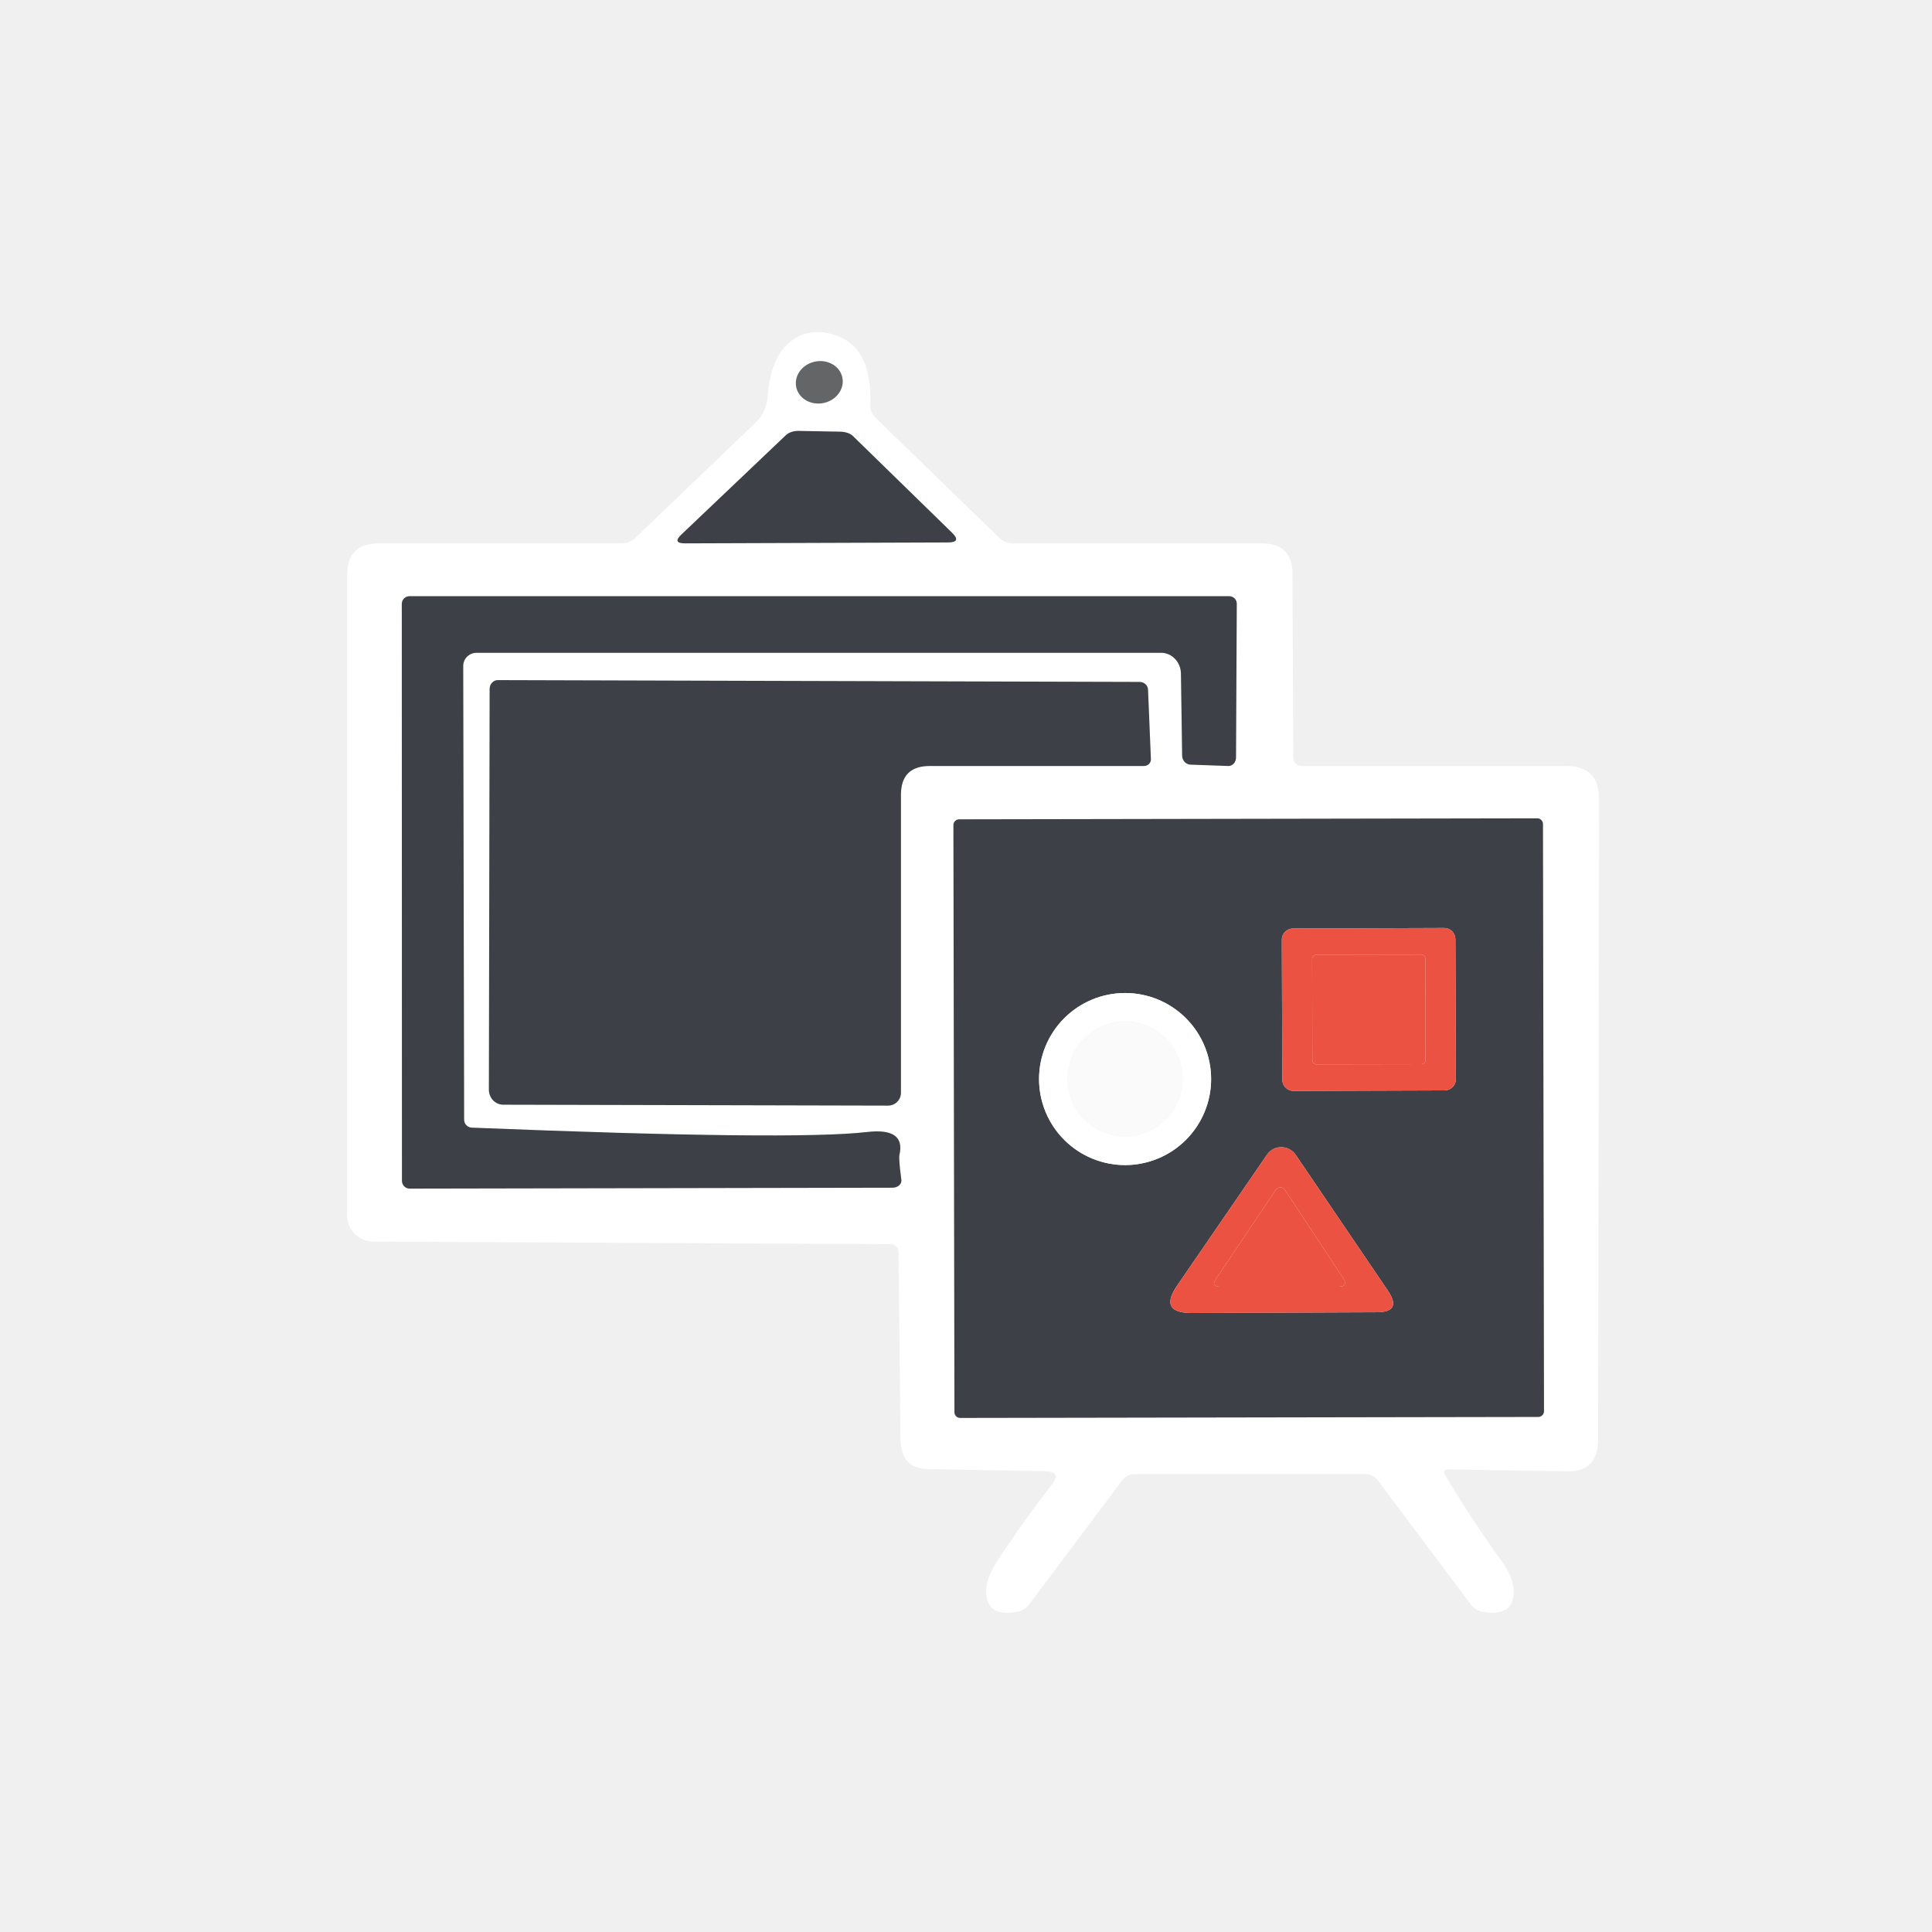
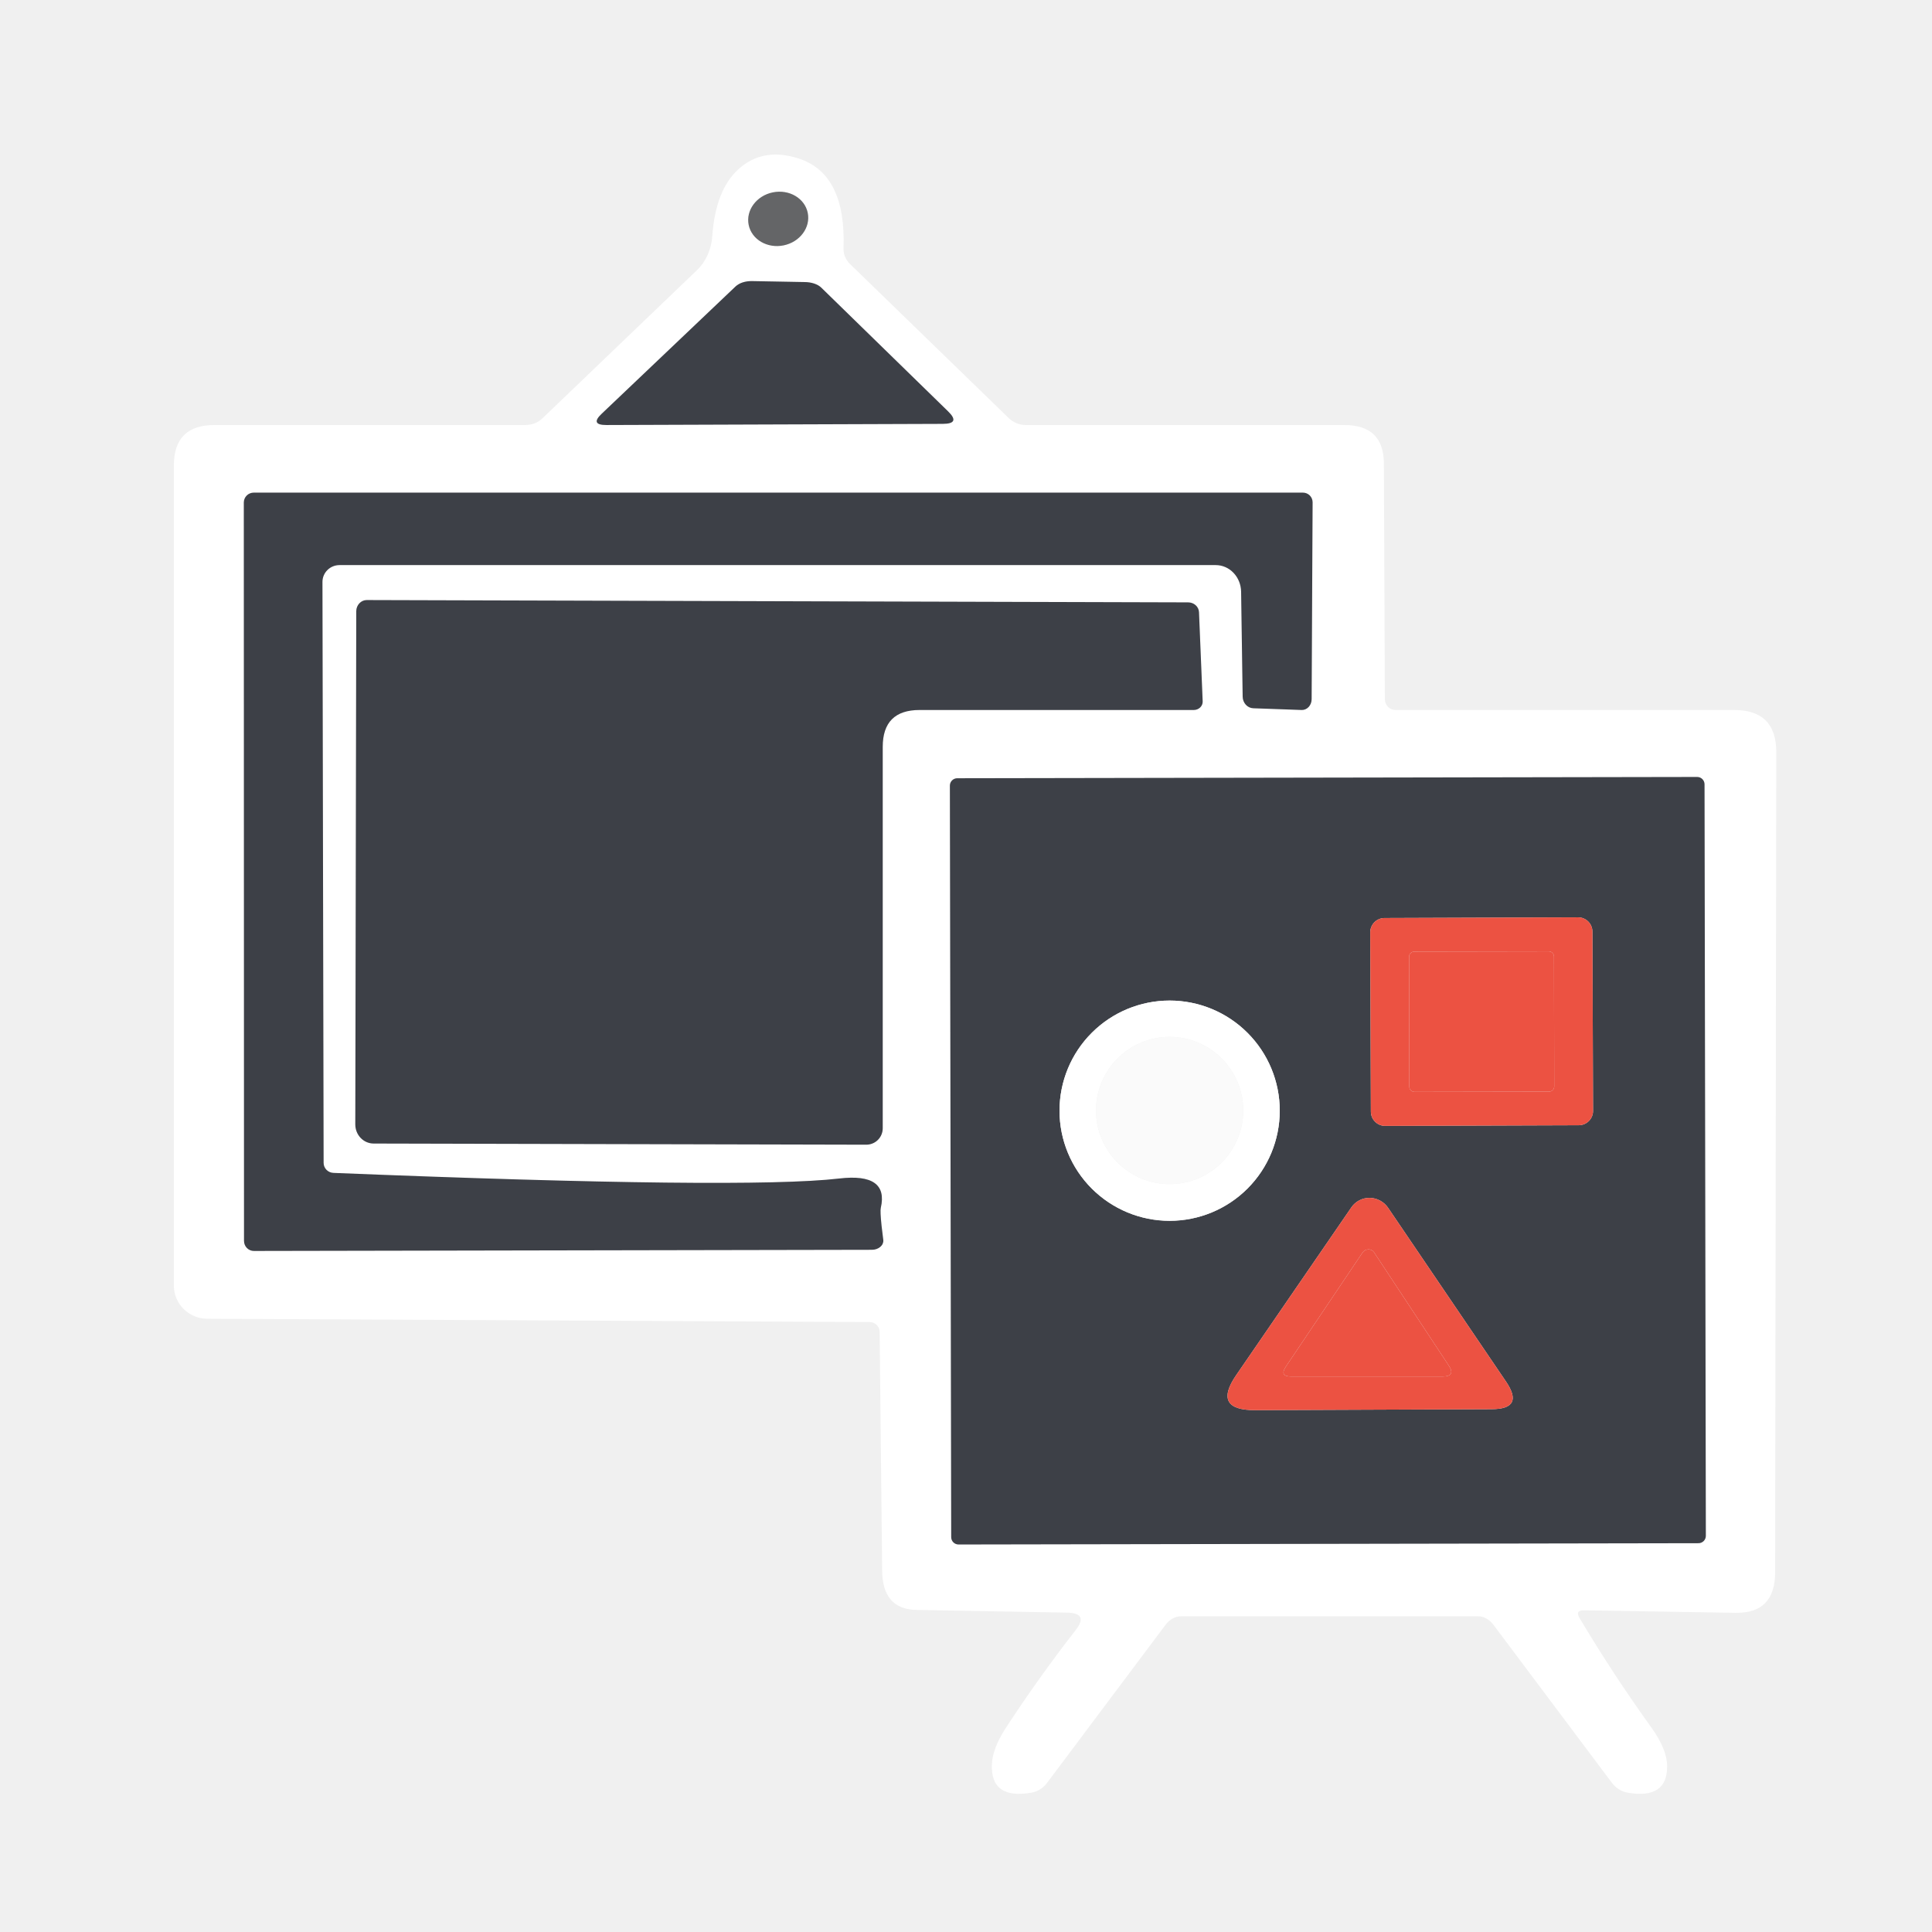
- <svg xmlns="http://www.w3.org/2000/svg" width="128" height="128" viewBox="0 0 128 128" fill="none">
-   <path d="M95.75 97.739C96.91 99.686 98.15 101.576 99.47 103.409C100.017 104.169 100.29 104.839 100.29 105.419C100.297 106.566 99.617 107.022 98.25 106.789C97.936 106.738 97.646 106.559 97.44 106.289L91.3 98.099C91.198 97.963 91.073 97.851 90.936 97.775C90.798 97.698 90.653 97.659 90.51 97.659H75.12C74.978 97.659 74.832 97.698 74.694 97.775C74.557 97.851 74.432 97.963 74.33 98.099L68.19 106.289C67.984 106.559 67.694 106.738 67.38 106.789C65.973 107.029 65.293 106.542 65.34 105.329C65.36 104.776 65.6 104.146 66.06 103.439C67.187 101.712 68.393 100.022 69.68 98.369C70.14 97.782 69.987 97.482 69.22 97.469L61.44 97.329C60.267 97.309 59.673 96.632 59.66 95.299L59.53 82.939C59.53 82.804 59.475 82.674 59.378 82.578C59.28 82.483 59.148 82.429 59.01 82.429L24.73 82.259C24.27 82.256 23.83 82.075 23.506 81.755C23.182 81.434 23 81.001 23 80.549V38.089C23 36.696 23.7 35.999 25.1 35.999H41.19C41.53 35.999 41.846 35.877 42.07 35.659L50.08 27.979C50.543 27.536 50.825 26.9 50.87 26.199C50.983 24.626 51.43 23.482 52.21 22.769C53.063 21.989 54.11 21.802 55.35 22.209C56.983 22.742 57.753 24.289 57.66 26.849C57.654 26.997 57.681 27.147 57.74 27.288C57.798 27.429 57.887 27.559 58 27.669L66.2 35.629C66.444 35.866 66.76 35.999 67.08 35.999H83.58C84.947 35.999 85.63 36.669 85.63 38.009L85.68 50.199C85.683 50.346 85.742 50.486 85.845 50.589C85.947 50.691 86.086 50.749 86.23 50.749H103.76C105.213 50.749 105.94 51.476 105.94 52.929L105.88 95.379C105.88 96.799 105.2 97.499 103.84 97.479L96 97.349C95.68 97.342 95.597 97.472 95.75 97.739ZM55.809 25.018C55.772 24.838 55.696 24.668 55.586 24.517C55.475 24.366 55.331 24.238 55.164 24.139C54.996 24.041 54.807 23.974 54.607 23.943C54.408 23.911 54.202 23.916 54.001 23.957C53.8 23.998 53.609 24.074 53.437 24.181C53.266 24.287 53.118 24.423 53.002 24.579C52.886 24.735 52.804 24.909 52.761 25.091C52.718 25.273 52.715 25.46 52.751 25.64C52.788 25.82 52.864 25.991 52.974 26.141C53.085 26.292 53.228 26.421 53.396 26.519C53.564 26.618 53.753 26.684 53.953 26.715C54.152 26.747 54.358 26.742 54.559 26.701C54.76 26.66 54.951 26.584 55.123 26.477C55.294 26.371 55.442 26.235 55.558 26.079C55.674 25.923 55.756 25.749 55.799 25.567C55.842 25.385 55.845 25.198 55.809 25.018ZM63.07 35.289L56.51 28.889C56.416 28.797 56.289 28.724 56.137 28.675C55.986 28.625 55.813 28.599 55.63 28.599L52.93 28.549C52.756 28.546 52.59 28.569 52.442 28.617C52.294 28.665 52.168 28.737 52.07 28.829L45.15 35.409C44.73 35.802 44.81 35.999 45.39 35.999L62.79 35.939C63.423 35.939 63.517 35.722 63.07 35.289ZM30.75 74.189L30.69 44.119C30.69 43.888 30.783 43.667 30.948 43.504C31.113 43.341 31.337 43.249 31.57 43.249H76.93C77.274 43.249 77.604 43.394 77.849 43.652C78.094 43.911 78.235 44.261 78.24 44.629L78.32 50.059C78.322 50.216 78.38 50.365 78.483 50.477C78.585 50.589 78.724 50.654 78.87 50.659L81.38 50.749C81.446 50.75 81.512 50.737 81.574 50.709C81.636 50.682 81.692 50.641 81.74 50.589C81.787 50.536 81.825 50.474 81.851 50.406C81.876 50.337 81.89 50.263 81.89 50.189L81.94 39.999C81.94 39.866 81.887 39.739 81.794 39.645C81.7 39.552 81.573 39.499 81.44 39.499H27.13C26.995 39.499 26.865 39.553 26.769 39.648C26.674 39.744 26.62 39.874 26.62 40.009L26.63 78.229C26.63 78.367 26.684 78.499 26.779 78.597C26.875 78.694 27.005 78.749 27.14 78.749L59.13 78.689C59.21 78.689 59.29 78.676 59.365 78.65C59.439 78.625 59.506 78.587 59.561 78.54C59.617 78.493 59.66 78.438 59.687 78.377C59.714 78.317 59.725 78.253 59.72 78.189L59.63 77.449C59.577 76.942 59.563 76.632 59.59 76.519C59.87 75.306 59.153 74.799 57.44 74.999C54.18 75.379 45.453 75.282 31.26 74.709C31.123 74.704 30.993 74.647 30.898 74.55C30.803 74.453 30.75 74.324 30.75 74.189ZM76.25 50.299L76.06 45.689C76.055 45.552 75.994 45.422 75.889 45.327C75.785 45.232 75.645 45.179 75.5 45.179L32.98 45.059C32.839 45.059 32.703 45.119 32.602 45.226C32.501 45.332 32.443 45.477 32.44 45.629L32.39 72.199C32.39 72.462 32.49 72.713 32.668 72.899C32.846 73.085 33.088 73.189 33.34 73.189L58.84 73.249C59.065 73.249 59.282 73.159 59.441 73C59.6 72.841 59.69 72.624 59.69 72.399V52.659C59.69 51.386 60.327 50.749 61.6 50.749H75.79C75.852 50.749 75.914 50.737 75.971 50.714C76.028 50.691 76.08 50.658 76.123 50.616C76.166 50.574 76.199 50.524 76.221 50.469C76.243 50.415 76.253 50.357 76.25 50.299ZM102.226 54.595C102.226 54.494 102.186 54.398 102.114 54.327C102.043 54.255 101.946 54.215 101.845 54.216L63.545 54.282C63.445 54.283 63.348 54.323 63.277 54.394C63.206 54.466 63.166 54.562 63.166 54.663L63.234 93.563C63.234 93.664 63.274 93.76 63.346 93.832C63.417 93.903 63.514 93.943 63.615 93.942L101.915 93.876C102.015 93.875 102.112 93.835 102.183 93.764C102.254 93.692 102.294 93.596 102.294 93.495L102.226 54.595Z" fill="white" />
-   <path d="M54.559 26.701C55.403 26.529 55.963 25.776 55.809 25.018C55.654 24.26 54.845 23.785 54.001 23.957C53.157 24.129 52.597 24.882 52.751 25.64C52.905 26.398 53.715 26.873 54.559 26.701Z" fill="#646567" />
-   <path d="M63.07 35.289C63.517 35.722 63.423 35.939 62.79 35.939L45.39 35.999C44.81 35.999 44.73 35.802 45.15 35.409L52.07 28.829C52.168 28.738 52.294 28.666 52.442 28.617C52.59 28.569 52.756 28.546 52.93 28.549L55.63 28.599C55.813 28.599 55.986 28.625 56.137 28.675C56.289 28.724 56.416 28.797 56.51 28.889L63.07 35.289Z" fill="#3D4047" />
-   <path d="M31.26 74.709C45.453 75.282 54.18 75.379 57.44 74.999C59.154 74.799 59.87 75.306 59.59 76.519C59.563 76.632 59.577 76.942 59.63 77.449L59.72 78.189C59.726 78.253 59.714 78.317 59.687 78.377C59.66 78.438 59.617 78.493 59.562 78.54C59.506 78.587 59.439 78.625 59.365 78.65C59.291 78.676 59.211 78.689 59.13 78.689L27.14 78.749C27.005 78.749 26.875 78.694 26.779 78.597C26.684 78.499 26.63 78.367 26.63 78.229L26.62 40.009C26.62 39.874 26.674 39.744 26.77 39.648C26.865 39.553 26.995 39.499 27.13 39.499H81.44C81.573 39.499 81.7 39.552 81.794 39.645C81.887 39.739 81.94 39.866 81.94 39.999L81.89 50.189C81.89 50.263 81.877 50.337 81.851 50.406C81.825 50.474 81.787 50.536 81.74 50.589C81.692 50.641 81.636 50.682 81.574 50.709C81.513 50.737 81.447 50.75 81.38 50.749L78.87 50.659C78.724 50.654 78.585 50.589 78.483 50.477C78.38 50.365 78.322 50.215 78.32 50.059L78.24 44.629C78.235 44.261 78.095 43.911 77.849 43.652C77.604 43.394 77.274 43.249 76.93 43.249H31.57C31.337 43.249 31.113 43.341 30.948 43.504C30.783 43.667 30.69 43.888 30.69 44.119L30.75 74.189C30.75 74.323 30.803 74.453 30.898 74.55C30.993 74.647 31.123 74.704 31.26 74.709Z" fill="#3D4047" />
-   <path d="M76.25 50.299C76.253 50.357 76.243 50.415 76.221 50.469C76.199 50.524 76.166 50.574 76.123 50.616C76.08 50.658 76.028 50.691 75.971 50.714C75.914 50.737 75.852 50.749 75.79 50.749H61.6C60.327 50.749 59.69 51.386 59.69 52.659V72.399C59.69 72.511 59.668 72.621 59.625 72.724C59.583 72.828 59.52 72.921 59.441 73C59.362 73.079 59.269 73.142 59.165 73.184C59.062 73.227 58.952 73.249 58.84 73.249L33.34 73.189C33.088 73.189 32.846 73.085 32.668 72.899C32.49 72.713 32.39 72.462 32.39 72.199L32.44 45.629C32.443 45.477 32.501 45.332 32.602 45.226C32.703 45.119 32.839 45.059 32.98 45.059C49.585 45.106 58.895 45.132 75.5 45.179C75.645 45.179 75.785 45.232 75.889 45.327C75.994 45.422 76.055 45.552 76.06 45.689L76.25 50.299Z" fill="#3D4047" />
-   <path d="M102.294 93.495C102.294 93.596 102.254 93.692 102.183 93.764C102.112 93.835 102.015 93.875 101.915 93.876L63.614 93.942C63.514 93.942 63.417 93.903 63.346 93.832C63.274 93.76 63.234 93.664 63.234 93.563L63.166 54.663C63.166 54.562 63.206 54.466 63.277 54.394C63.348 54.323 63.445 54.283 63.545 54.282L101.845 54.216C101.946 54.215 102.043 54.255 102.114 54.326C102.186 54.398 102.226 54.494 102.226 54.595L102.294 93.495ZM96.424 62.219C96.423 62.122 96.404 62.026 96.366 61.936C96.329 61.846 96.274 61.765 96.205 61.696C96.136 61.628 96.054 61.574 95.965 61.537C95.875 61.5 95.778 61.481 95.681 61.481L85.661 61.517C85.564 61.517 85.468 61.536 85.378 61.574C85.288 61.611 85.207 61.666 85.139 61.735C85.07 61.804 85.016 61.886 84.979 61.976C84.942 62.066 84.923 62.162 84.924 62.259L84.956 71.539C84.956 71.636 84.976 71.732 85.013 71.822C85.051 71.912 85.106 71.993 85.175 72.061C85.244 72.13 85.325 72.184 85.415 72.221C85.505 72.258 85.602 72.277 85.699 72.276L95.719 72.242C95.816 72.241 95.912 72.222 96.002 72.184C96.091 72.147 96.173 72.092 96.241 72.023C96.31 71.954 96.364 71.872 96.401 71.782C96.438 71.692 96.457 71.596 96.456 71.499L96.424 62.219ZM80.24 71.489C80.24 69.977 79.639 68.527 78.57 67.459C77.501 66.389 76.052 65.789 74.54 65.789C73.028 65.789 71.578 66.389 70.509 67.459C69.44 68.527 68.84 69.977 68.84 71.489C68.84 73.001 69.44 74.451 70.509 75.519C71.578 76.588 73.028 77.189 74.54 77.189C76.052 77.189 77.501 76.588 78.57 75.519C79.639 74.451 80.24 73.001 80.24 71.489ZM83.95 76.489L77.99 85.169C77.15 86.389 77.477 86.996 78.97 86.989L91.2 86.939C92.347 86.939 92.597 86.462 91.95 85.509L85.85 76.519C85.744 76.363 85.602 76.234 85.437 76.144C85.271 76.054 85.086 76.005 84.899 76.002C84.712 75.999 84.528 76.042 84.362 76.127C84.197 76.212 84.055 76.336 83.95 76.489Z" fill="#3D4047" />
-   <path d="M96.456 71.499C96.457 71.596 96.438 71.692 96.401 71.782C96.364 71.872 96.31 71.954 96.241 72.023C96.173 72.092 96.091 72.147 96.002 72.184C95.912 72.222 95.816 72.241 95.719 72.242L85.699 72.276C85.602 72.277 85.505 72.258 85.415 72.221C85.326 72.184 85.244 72.13 85.175 72.061C85.106 71.993 85.051 71.912 85.013 71.822C84.976 71.732 84.957 71.636 84.956 71.539L84.924 62.259C84.924 62.162 84.942 62.066 84.979 61.976C85.016 61.886 85.07 61.804 85.139 61.735C85.207 61.666 85.289 61.611 85.378 61.574C85.468 61.536 85.564 61.517 85.661 61.517L95.681 61.481C95.778 61.481 95.875 61.5 95.965 61.537C96.055 61.574 96.136 61.628 96.205 61.696C96.274 61.765 96.329 61.846 96.367 61.936C96.404 62.026 96.424 62.122 96.424 62.219L96.456 71.499ZM94.434 63.513C94.434 63.477 94.427 63.442 94.413 63.409C94.4 63.376 94.38 63.347 94.355 63.322C94.33 63.297 94.3 63.277 94.267 63.263C94.234 63.25 94.199 63.243 94.164 63.243L87.204 63.255C87.168 63.255 87.133 63.262 87.1 63.276C87.068 63.289 87.038 63.309 87.013 63.334C86.988 63.36 86.968 63.389 86.954 63.422C86.941 63.455 86.934 63.49 86.934 63.526L86.946 70.246C86.946 70.281 86.953 70.316 86.967 70.349C86.98 70.382 87 70.411 87.025 70.436C87.05 70.461 87.08 70.481 87.113 70.495C87.146 70.508 87.181 70.515 87.216 70.515L94.176 70.503C94.212 70.503 94.247 70.496 94.28 70.482C94.312 70.469 94.342 70.449 94.367 70.424C94.392 70.398 94.412 70.368 94.426 70.336C94.439 70.303 94.446 70.268 94.446 70.232L94.434 63.513Z" fill="#EC5242" />
-   <path d="M94.164 63.243L87.204 63.255C87.055 63.255 86.934 63.377 86.934 63.526L86.946 70.246C86.946 70.395 87.067 70.515 87.216 70.515L94.176 70.503C94.325 70.503 94.446 70.382 94.446 70.233L94.434 63.513C94.434 63.363 94.313 63.243 94.164 63.243Z" fill="#EC5242" />
-   <path d="M80.24 71.489C80.24 73.001 79.639 74.451 78.57 75.52C77.501 76.588 76.052 77.189 74.54 77.189C73.028 77.189 71.578 76.588 70.509 75.52C69.44 74.451 68.84 73.001 68.84 71.489C68.84 69.977 69.44 68.528 70.509 67.459C71.578 66.39 73.028 65.789 74.54 65.789C76.052 65.789 77.501 66.39 78.57 67.459C79.639 68.528 80.24 69.977 80.24 71.489ZM78.35 71.479C78.35 70.469 77.948 69.499 77.234 68.785C76.519 68.07 75.55 67.669 74.54 67.669C73.529 67.669 72.56 68.07 71.846 68.785C71.131 69.499 70.73 70.469 70.73 71.479C70.73 72.49 71.131 73.459 71.846 74.173C72.56 74.888 73.529 75.289 74.54 75.289C75.04 75.289 75.536 75.191 75.998 74.999C76.46 74.808 76.88 74.527 77.234 74.173C77.588 73.819 77.868 73.399 78.06 72.937C78.251 72.475 78.35 71.979 78.35 71.479Z" fill="white" />
-   <path d="M74.54 75.289C76.644 75.289 78.35 73.583 78.35 71.479C78.35 69.375 76.644 67.669 74.54 67.669C72.436 67.669 70.73 69.375 70.73 71.479C70.73 73.583 72.436 75.289 74.54 75.289Z" fill="#FAFAFA" />
-   <path d="M83.95 76.489C84.055 76.336 84.197 76.212 84.362 76.127C84.527 76.042 84.712 75.999 84.899 76.002C85.086 76.005 85.271 76.054 85.436 76.144C85.602 76.234 85.744 76.363 85.85 76.519L91.95 85.509C92.596 86.462 92.346 86.939 91.2 86.939L78.97 86.989C77.476 86.996 77.15 86.389 77.99 85.169L83.95 76.489ZM84.52 78.839L80.56 84.729C80.326 85.076 80.416 85.249 80.83 85.249H88.65C89.13 85.249 89.24 85.056 88.98 84.669L85.12 78.819C85.088 78.771 85.044 78.731 84.993 78.705C84.941 78.679 84.883 78.666 84.823 78.668C84.764 78.67 84.705 78.687 84.652 78.716C84.599 78.746 84.554 78.788 84.52 78.839Z" fill="#EC5242" />
-   <path d="M84.52 78.839C84.554 78.788 84.599 78.746 84.652 78.716C84.705 78.687 84.764 78.67 84.823 78.668C84.883 78.666 84.941 78.679 84.993 78.705C85.044 78.731 85.088 78.771 85.12 78.819L88.98 84.669C89.24 85.056 89.13 85.249 88.65 85.249H80.83C80.416 85.249 80.327 85.076 80.56 84.729L84.52 78.839Z" fill="#EC5242" />
+ <svg xmlns="http://www.w3.org/2000/svg" width="100" height="100" viewBox="0 0 100 100" fill="none">
+   <path d="M81.75 83.739C82.91 85.686 84.15 87.576 85.47 89.409C86.017 90.169 86.29 90.839 86.29 91.419C86.297 92.566 85.617 93.022 84.25 92.789C83.936 92.738 83.646 92.559 83.44 92.289L77.3 84.099C77.198 83.963 77.073 83.851 76.936 83.775C76.798 83.698 76.653 83.659 76.51 83.659H61.12C60.977 83.659 60.832 83.698 60.694 83.775C60.557 83.851 60.432 83.963 60.33 84.099L54.19 92.289C53.984 92.559 53.694 92.738 53.38 92.789C51.973 93.029 51.293 92.542 51.34 91.329C51.36 90.776 51.6 90.146 52.06 89.439C53.187 87.712 54.393 86.022 55.68 84.369C56.14 83.782 55.987 83.482 55.22 83.469L47.44 83.329C46.267 83.309 45.673 82.632 45.66 81.299L45.53 68.939C45.53 68.804 45.475 68.674 45.378 68.578C45.28 68.483 45.148 68.429 45.01 68.429L10.73 68.259C10.27 68.256 9.83 68.075 9.506 67.755C9.182 67.434 9 67.001 9 66.549V24.089C9 22.696 9.7 21.999 11.1 21.999H27.19C27.53 21.999 27.846 21.877 28.07 21.659L36.08 13.979C36.543 13.536 36.825 12.9 36.87 12.199C36.983 10.626 37.43 9.482 38.21 8.769C39.063 7.989 40.11 7.802 41.35 8.209C42.983 8.742 43.753 10.289 43.66 12.849C43.654 12.997 43.681 13.147 43.74 13.288C43.798 13.429 43.887 13.559 44 13.669L52.2 21.629C52.444 21.866 52.76 21.999 53.08 21.999H69.58C70.947 21.999 71.63 22.669 71.63 24.009L71.68 36.199C71.683 36.346 71.742 36.486 71.845 36.589C71.947 36.691 72.086 36.749 72.23 36.749H89.76C91.213 36.749 91.94 37.476 91.94 38.929L91.88 81.379C91.88 82.799 91.2 83.499 89.84 83.479L82 83.349C81.68 83.342 81.597 83.472 81.75 83.739ZM41.809 11.018C41.772 10.838 41.696 10.668 41.586 10.517C41.475 10.366 41.331 10.238 41.164 10.139C40.996 10.04 40.807 9.974 40.607 9.943C40.408 9.911 40.202 9.916 40.001 9.957C39.8 9.998 39.609 10.074 39.437 10.181C39.266 10.287 39.118 10.423 39.002 10.579C38.886 10.735 38.804 10.909 38.761 11.091C38.718 11.273 38.715 11.46 38.751 11.64C38.788 11.82 38.864 11.991 38.974 12.141C39.085 12.292 39.228 12.421 39.396 12.519C39.564 12.618 39.753 12.684 39.953 12.716C40.152 12.747 40.358 12.742 40.559 12.701C40.76 12.66 40.951 12.584 41.123 12.477C41.294 12.371 41.442 12.236 41.558 12.079C41.674 11.923 41.756 11.749 41.799 11.567C41.842 11.385 41.845 11.198 41.809 11.018ZM49.07 21.289L42.51 14.889C42.416 14.797 42.289 14.725 42.137 14.675C41.986 14.625 41.813 14.599 41.63 14.599L38.93 14.549C38.756 14.546 38.59 14.569 38.442 14.617C38.294 14.665 38.168 14.737 38.07 14.829L31.15 21.409C30.73 21.802 30.81 21.999 31.39 21.999L48.79 21.939C49.423 21.939 49.517 21.722 49.07 21.289ZM16.75 60.189L16.69 30.119C16.69 29.888 16.783 29.667 16.948 29.504C17.113 29.341 17.337 29.249 17.57 29.249H62.93C63.274 29.249 63.604 29.394 63.849 29.652C64.094 29.911 64.235 30.261 64.24 30.629L64.32 36.059C64.322 36.216 64.38 36.365 64.483 36.477C64.585 36.589 64.724 36.654 64.87 36.659L67.38 36.749C67.446 36.75 67.512 36.737 67.574 36.709C67.636 36.682 67.692 36.641 67.74 36.589C67.787 36.536 67.825 36.474 67.851 36.406C67.876 36.337 67.89 36.263 67.89 36.189L67.94 25.999C67.94 25.866 67.887 25.739 67.794 25.645C67.7 25.552 67.573 25.499 67.44 25.499H13.13C12.995 25.499 12.865 25.553 12.769 25.648C12.674 25.744 12.62 25.874 12.62 26.009L12.63 64.229C12.63 64.367 12.684 64.499 12.779 64.597C12.875 64.694 13.005 64.749 13.14 64.749L45.13 64.689C45.21 64.689 45.29 64.676 45.365 64.65C45.439 64.625 45.506 64.587 45.561 64.54C45.617 64.493 45.66 64.438 45.687 64.377C45.714 64.317 45.725 64.253 45.72 64.189L45.63 63.449C45.577 62.942 45.563 62.632 45.59 62.519C45.87 61.306 45.153 60.799 43.44 60.999C40.18 61.379 31.453 61.282 17.26 60.709C17.123 60.704 16.993 60.647 16.898 60.55C16.803 60.453 16.75 60.324 16.75 60.189ZM62.25 36.299L62.06 31.689C62.055 31.552 61.994 31.422 61.889 31.327C61.785 31.232 61.645 31.179 61.5 31.179L18.98 31.059C18.838 31.059 18.703 31.119 18.602 31.226C18.501 31.332 18.443 31.477 18.44 31.629L18.39 58.199C18.39 58.462 18.49 58.713 18.668 58.899C18.846 59.085 19.088 59.189 19.34 59.189L44.84 59.249C45.065 59.249 45.282 59.16 45.441 59C45.6 58.841 45.69 58.624 45.69 58.399V38.659C45.69 37.386 46.327 36.749 47.6 36.749H61.79C61.852 36.749 61.914 36.737 61.971 36.714C62.028 36.691 62.08 36.658 62.123 36.616C62.166 36.574 62.199 36.524 62.221 36.469C62.243 36.415 62.253 36.357 62.25 36.299ZM88.226 40.595C88.226 40.494 88.186 40.398 88.114 40.327C88.043 40.255 87.946 40.215 87.845 40.216L49.545 40.282C49.445 40.283 49.348 40.323 49.277 40.394C49.206 40.466 49.166 40.562 49.166 40.663L49.234 79.563C49.234 79.664 49.274 79.76 49.346 79.832C49.417 79.903 49.514 79.943 49.615 79.942L87.915 79.876C88.015 79.875 88.112 79.835 88.183 79.764C88.254 79.692 88.294 79.596 88.294 79.495L88.226 40.595Z" fill="white" />
+   <path d="M40.559 12.701C41.403 12.529 41.963 11.776 41.809 11.018C41.654 10.26 40.845 9.785 40.001 9.957C39.157 10.129 38.597 10.882 38.751 11.64C38.905 12.398 39.715 12.873 40.559 12.701Z" fill="#646567" />
+   <path d="M49.07 21.289C49.517 21.722 49.423 21.939 48.79 21.939L31.39 21.999C30.81 21.999 30.73 21.802 31.15 21.409L38.07 14.829C38.168 14.738 38.294 14.665 38.442 14.617C38.59 14.569 38.756 14.546 38.93 14.549L41.63 14.599C41.813 14.599 41.986 14.625 42.137 14.675C42.289 14.725 42.416 14.797 42.51 14.889L49.07 21.289Z" fill="#3D4047" />
+   <path d="M17.26 60.709C31.453 61.282 40.18 61.379 43.44 60.999C45.154 60.799 45.87 61.306 45.59 62.519C45.563 62.632 45.577 62.942 45.63 63.449L45.72 64.189C45.726 64.253 45.714 64.317 45.687 64.377C45.66 64.438 45.617 64.493 45.562 64.54C45.506 64.587 45.439 64.625 45.365 64.65C45.291 64.676 45.211 64.689 45.13 64.689L13.14 64.749C13.005 64.749 12.875 64.694 12.78 64.597C12.684 64.499 12.63 64.367 12.63 64.229L12.62 26.009C12.62 25.874 12.674 25.744 12.77 25.648C12.865 25.553 12.995 25.499 13.13 25.499H67.44C67.573 25.499 67.7 25.552 67.794 25.645C67.887 25.739 67.94 25.866 67.94 25.999L67.89 36.189C67.89 36.263 67.877 36.337 67.851 36.406C67.825 36.474 67.787 36.536 67.74 36.589C67.692 36.641 67.636 36.682 67.574 36.709C67.513 36.737 67.447 36.75 67.38 36.749L64.87 36.659C64.724 36.654 64.585 36.589 64.483 36.477C64.381 36.365 64.322 36.215 64.32 36.059L64.24 30.629C64.235 30.261 64.095 29.911 63.849 29.652C63.604 29.394 63.274 29.249 62.93 29.249H17.57C17.337 29.249 17.113 29.341 16.948 29.504C16.783 29.667 16.69 29.888 16.69 30.119L16.75 60.189C16.75 60.324 16.803 60.453 16.898 60.55C16.993 60.647 17.123 60.704 17.26 60.709Z" fill="#3D4047" />
+   <path d="M62.25 36.299C62.253 36.357 62.243 36.415 62.221 36.469C62.199 36.524 62.166 36.574 62.123 36.616C62.08 36.658 62.028 36.691 61.971 36.714C61.914 36.737 61.852 36.749 61.79 36.749H47.6C46.327 36.749 45.69 37.386 45.69 38.659V58.399C45.69 58.511 45.668 58.621 45.625 58.724C45.583 58.828 45.52 58.921 45.441 59C45.362 59.079 45.269 59.142 45.165 59.184C45.062 59.227 44.952 59.249 44.84 59.249L19.34 59.189C19.088 59.189 18.846 59.085 18.668 58.899C18.49 58.714 18.39 58.462 18.39 58.199L18.44 31.629C18.443 31.477 18.501 31.332 18.602 31.226C18.703 31.119 18.839 31.059 18.98 31.059C35.585 31.106 44.895 31.132 61.5 31.179C61.645 31.179 61.785 31.232 61.889 31.327C61.994 31.422 62.055 31.552 62.06 31.689L62.25 36.299Z" fill="#3D4047" />
+   <path d="M88.294 79.495C88.294 79.596 88.254 79.692 88.183 79.764C88.112 79.835 88.015 79.875 87.915 79.876L49.614 79.942C49.514 79.942 49.417 79.903 49.346 79.832C49.274 79.76 49.234 79.664 49.234 79.563L49.166 40.663C49.166 40.562 49.206 40.466 49.277 40.394C49.348 40.323 49.445 40.283 49.545 40.282L87.845 40.216C87.946 40.215 88.043 40.255 88.114 40.326C88.186 40.398 88.226 40.494 88.226 40.595L88.294 79.495ZM82.424 48.219C82.423 48.122 82.404 48.026 82.366 47.936C82.329 47.846 82.274 47.765 82.205 47.696C82.136 47.628 82.054 47.574 81.965 47.537C81.875 47.5 81.778 47.481 81.681 47.481L71.661 47.517C71.564 47.517 71.468 47.536 71.378 47.574C71.288 47.611 71.207 47.666 71.139 47.735C71.07 47.804 71.016 47.886 70.979 47.976C70.942 48.066 70.923 48.162 70.924 48.259L70.956 57.539C70.956 57.636 70.976 57.732 71.013 57.822C71.051 57.912 71.106 57.993 71.175 58.062C71.244 58.13 71.325 58.184 71.415 58.221C71.505 58.258 71.602 58.277 71.699 58.276L81.719 58.242C81.816 58.241 81.912 58.222 82.002 58.184C82.091 58.147 82.173 58.092 82.241 58.023C82.31 57.954 82.364 57.872 82.401 57.782C82.438 57.692 82.457 57.596 82.456 57.499L82.424 48.219ZM66.24 57.489C66.24 55.977 65.639 54.527 64.57 53.459C63.502 52.389 62.052 51.789 60.54 51.789C59.028 51.789 57.578 52.389 56.509 53.459C55.44 54.527 54.84 55.977 54.84 57.489C54.84 59.001 55.44 60.45 56.509 61.52C57.578 62.588 59.028 63.189 60.54 63.189C62.052 63.189 63.502 62.588 64.57 61.52C65.639 60.45 66.24 59.001 66.24 57.489ZM69.95 62.489L63.99 71.169C63.15 72.389 63.477 72.996 64.97 72.989L77.2 72.939C78.347 72.939 78.597 72.462 77.95 71.509L71.85 62.519C71.744 62.363 71.602 62.234 71.437 62.144C71.271 62.054 71.086 62.005 70.899 62.002C70.712 61.999 70.528 62.042 70.362 62.127C70.197 62.212 70.055 62.336 69.95 62.489Z" fill="#3D4047" />
+   <path d="M82.456 57.499C82.457 57.596 82.438 57.692 82.401 57.782C82.364 57.872 82.31 57.954 82.241 58.023C82.173 58.092 82.091 58.147 82.002 58.184C81.912 58.222 81.816 58.241 81.719 58.242L71.699 58.276C71.602 58.277 71.505 58.258 71.415 58.221C71.326 58.184 71.244 58.13 71.175 58.062C71.106 57.993 71.051 57.912 71.013 57.822C70.976 57.732 70.957 57.636 70.956 57.539L70.924 48.259C70.924 48.162 70.942 48.066 70.979 47.976C71.016 47.886 71.07 47.804 71.139 47.735C71.207 47.666 71.289 47.611 71.378 47.574C71.468 47.536 71.564 47.517 71.661 47.517L81.681 47.481C81.778 47.481 81.875 47.5 81.965 47.537C82.055 47.574 82.136 47.628 82.205 47.696C82.274 47.765 82.329 47.846 82.367 47.936C82.404 48.026 82.424 48.122 82.424 48.219L82.456 57.499ZM80.434 49.513C80.434 49.477 80.427 49.442 80.413 49.409C80.4 49.376 80.38 49.347 80.355 49.322C80.33 49.297 80.3 49.277 80.267 49.263C80.234 49.25 80.199 49.243 80.164 49.243L73.204 49.255C73.168 49.255 73.133 49.262 73.1 49.276C73.068 49.289 73.038 49.309 73.013 49.334C72.988 49.36 72.968 49.389 72.954 49.422C72.941 49.455 72.934 49.49 72.934 49.526L72.946 56.245C72.946 56.281 72.953 56.316 72.967 56.349C72.98 56.382 73 56.411 73.025 56.436C73.05 56.461 73.08 56.481 73.113 56.495C73.146 56.508 73.181 56.515 73.216 56.515L80.176 56.503C80.212 56.503 80.247 56.496 80.28 56.482C80.312 56.468 80.342 56.449 80.367 56.423C80.392 56.398 80.412 56.368 80.426 56.336C80.439 56.303 80.446 56.268 80.446 56.232L80.434 49.513Z" fill="#EC5242" />
+   <path d="M80.164 49.243L73.204 49.255C73.055 49.255 72.934 49.377 72.934 49.526L72.946 56.246C72.946 56.395 73.067 56.515 73.216 56.515L80.176 56.503C80.325 56.503 80.446 56.382 80.446 56.233L80.434 49.513C80.434 49.363 80.313 49.243 80.164 49.243Z" fill="#EC5242" />
+   <path d="M66.24 57.489C66.24 59.001 65.639 60.451 64.57 61.52C63.501 62.589 62.052 63.189 60.54 63.189C59.028 63.189 57.578 62.589 56.509 61.52C55.44 60.451 54.84 59.001 54.84 57.489C54.84 55.977 55.44 54.528 56.509 53.459C57.578 52.39 59.028 51.789 60.54 51.789C62.052 51.789 63.501 52.39 64.57 53.459C65.639 54.528 66.24 55.977 66.24 57.489ZM64.35 57.479C64.35 56.469 63.948 55.499 63.234 54.785C62.519 54.071 61.55 53.669 60.54 53.669C59.529 53.669 58.56 54.071 57.846 54.785C57.131 55.499 56.73 56.469 56.73 57.479C56.73 58.489 57.131 59.459 57.846 60.173C58.56 60.888 59.529 61.289 60.54 61.289C61.04 61.289 61.536 61.191 61.998 60.999C62.46 60.808 62.88 60.527 63.234 60.173C63.588 59.819 63.868 59.399 64.06 58.937C64.251 58.475 64.35 57.979 64.35 57.479Z" fill="white" />
+   <path d="M60.54 61.289C62.644 61.289 64.35 59.583 64.35 57.479C64.35 55.375 62.644 53.669 60.54 53.669C58.436 53.669 56.73 55.375 56.73 57.479C56.73 59.583 58.436 61.289 60.54 61.289Z" fill="#FAFAFA" />
+   <path d="M69.95 62.489C70.055 62.336 70.197 62.212 70.362 62.127C70.527 62.042 70.712 61.999 70.899 62.002C71.086 62.005 71.271 62.054 71.436 62.144C71.602 62.234 71.744 62.363 71.85 62.519L77.95 71.509C78.596 72.462 78.346 72.939 77.2 72.939L64.97 72.989C63.476 72.996 63.15 72.389 63.99 71.169L69.95 62.489ZM70.52 64.839L66.56 70.729C66.326 71.076 66.416 71.249 66.83 71.249H74.65C75.13 71.249 75.24 71.056 74.98 70.669L71.12 64.819C71.088 64.771 71.044 64.731 70.993 64.705C70.941 64.679 70.883 64.666 70.823 64.668C70.764 64.67 70.705 64.687 70.652 64.716C70.599 64.746 70.554 64.788 70.52 64.839Z" fill="#EC5242" />
+   <path d="M70.52 64.839C70.554 64.788 70.599 64.746 70.652 64.716C70.705 64.687 70.764 64.67 70.823 64.668C70.883 64.666 70.941 64.679 70.993 64.705C71.044 64.731 71.088 64.771 71.12 64.819L74.98 70.669C75.24 71.056 75.13 71.249 74.65 71.249H66.83C66.416 71.249 66.327 71.076 66.56 70.729L70.52 64.839Z" fill="#EC5242" />
</svg>
